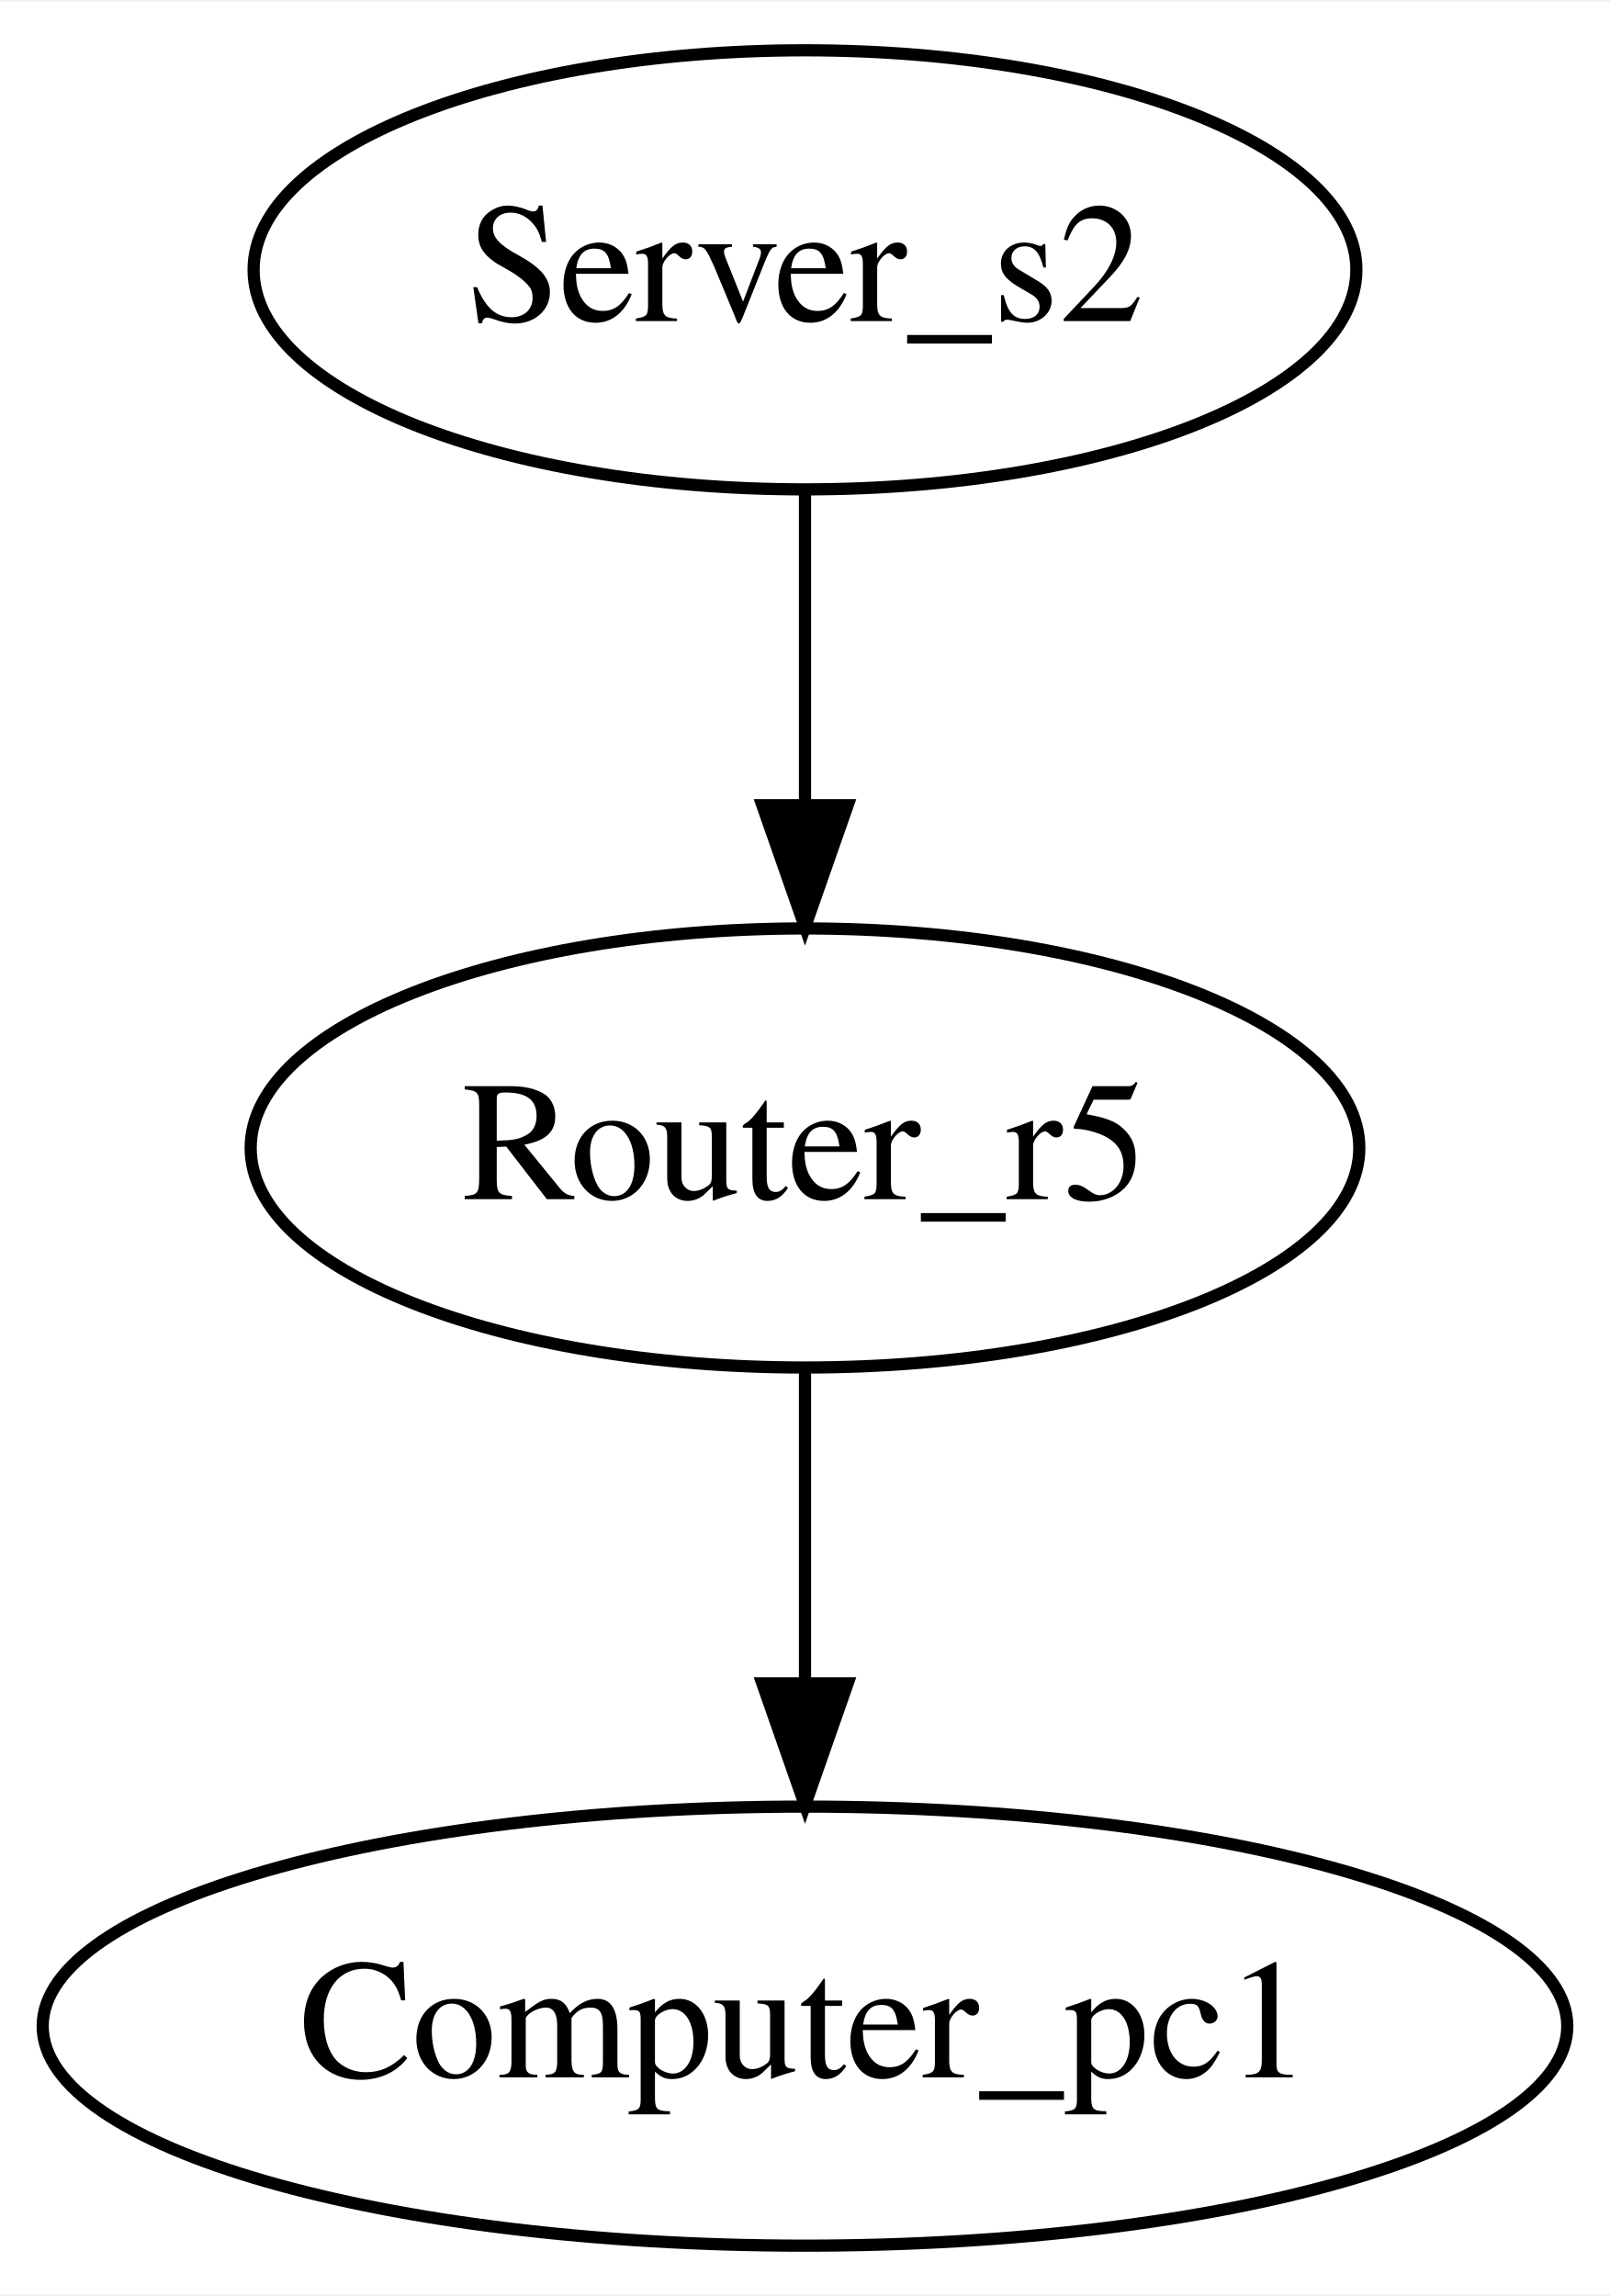
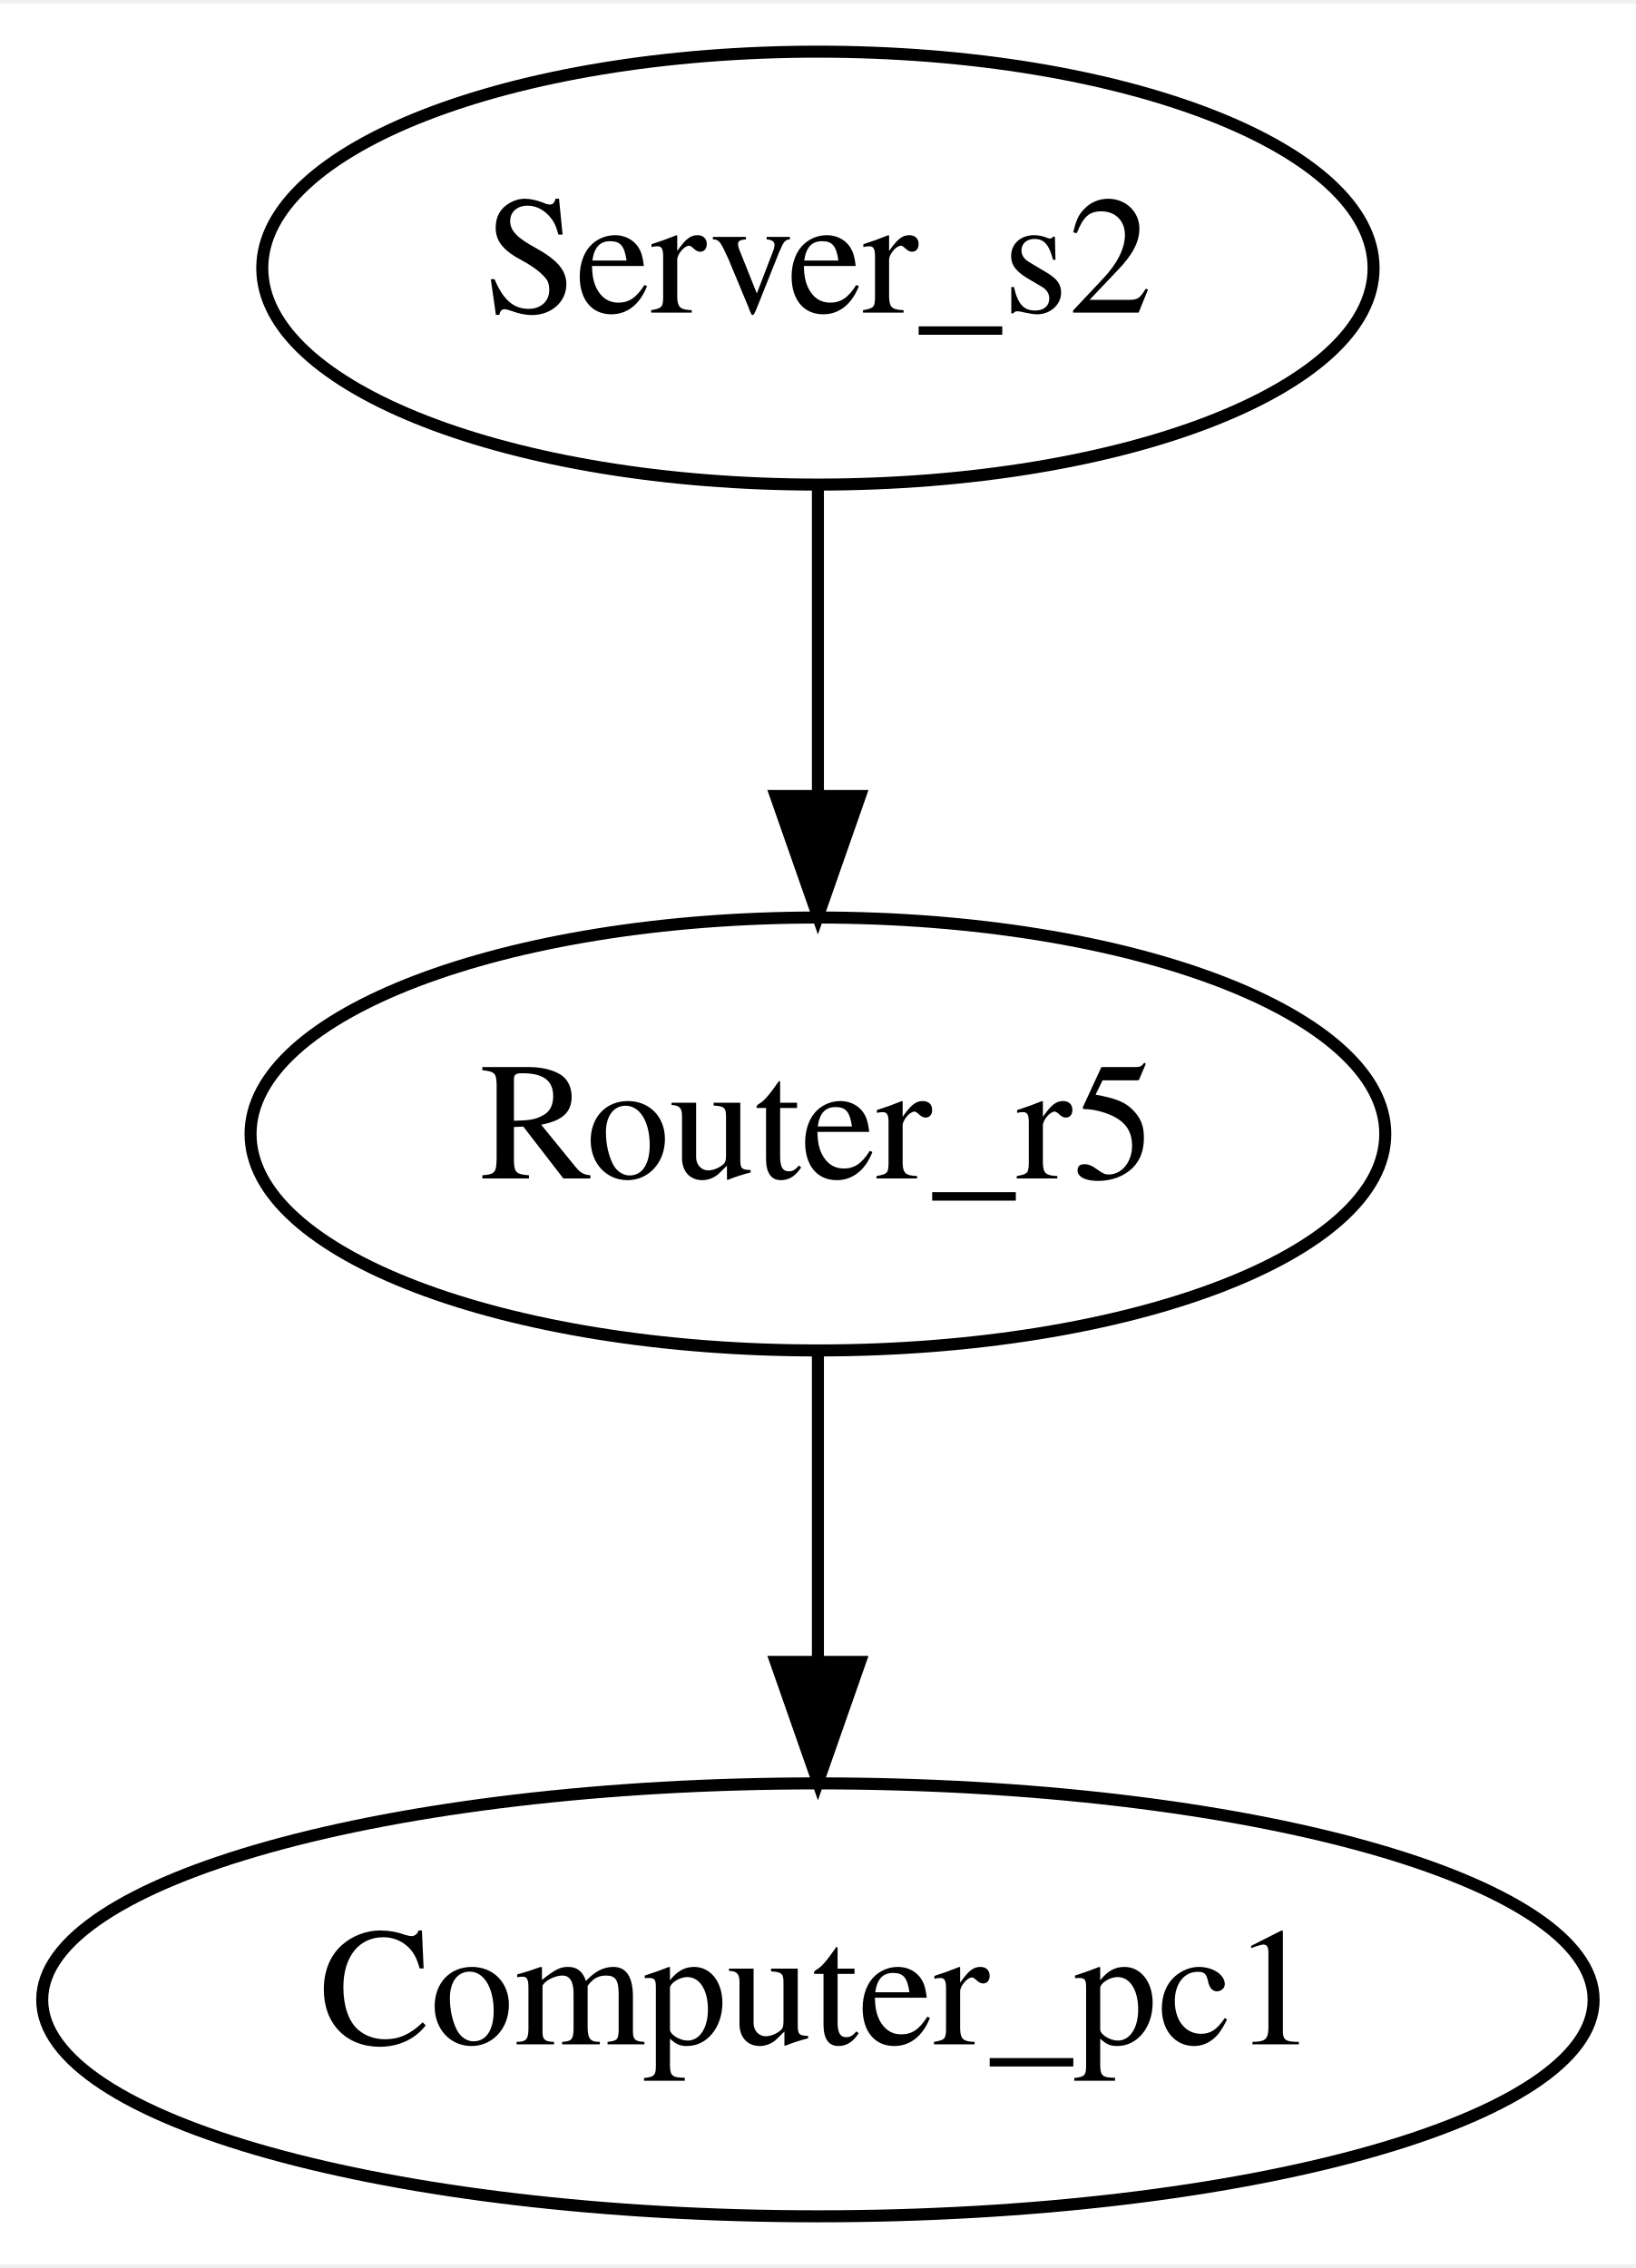
- <svg xmlns="http://www.w3.org/2000/svg" width="176pt" height="251pt" viewBox="0.00 0.00 176.00 250.67">
+ <svg xmlns="http://www.w3.org/2000/svg" width="181pt" height="251pt" viewBox="0.00 0.00 181.33 250.67">
  <g id="graph0" class="graph" transform="scale(1.33333 1.33333) rotate(0) translate(4 184)">
-     <polygon fill="white" stroke="none" points="-4,4 -4,-184 128,-184 128,4 -4,4" />
+     <polygon fill="white" stroke="none" points="-4,4 -4,-184 132,-184 132,4 -4,4" />
    <g id="node1" class="node">
-       <ellipse fill="none" stroke="black" cx="62" cy="-162" rx="45.208" ry="18" />
-       <text text-anchor="middle" x="62" y="-157.8" font-family="Times,serif" font-size="14.00">Server_s2</text>
+       <ellipse fill="none" stroke="black" cx="64" cy="-162" rx="46.196" ry="18" />
+       <text text-anchor="middle" x="64" y="-158.3" font-family="Times,serif" font-size="14.00">Server_s2</text>
    </g>
    <g id="node2" class="node">
-       <ellipse fill="none" stroke="black" cx="62" cy="-90" rx="45.447" ry="18" />
-       <text text-anchor="middle" x="62" y="-85.8" font-family="Times,serif" font-size="14.00">Router_r5</text>
+       <ellipse fill="none" stroke="black" cx="64" cy="-90" rx="47.169" ry="18" />
+       <text text-anchor="middle" x="64" y="-86.3" font-family="Times,serif" font-size="14.00">Router_r5</text>
    </g>
    <g id="edge1" class="edge">
-       <path fill="none" stroke="black" d="M62,-143.697C62,-135.983 62,-126.712 62,-118.112" />
-       <polygon fill="black" stroke="black" points="65.5,-118.104 62,-108.104 58.5,-118.104 65.5,-118.104" />
+       <path fill="none" stroke="black" d="M64,-143.697C64,-135.983 64,-126.712 64,-118.112" />
+       <polygon fill="black" stroke="black" points="67.5,-118.104 64,-108.104 60.5,-118.104 67.5,-118.104" />
    </g>
    <g id="node3" class="node">
-       <ellipse fill="none" stroke="black" cx="62" cy="-18" rx="62.5" ry="18" />
-       <text text-anchor="middle" x="62" y="-13.8" font-family="Times,serif" font-size="14.00">Computer_pc1</text>
+       <ellipse fill="none" stroke="black" cx="64" cy="-18" rx="64.491" ry="18" />
+       <text text-anchor="middle" x="64" y="-14.3" font-family="Times,serif" font-size="14.00">Computer_pc1</text>
    </g>
    <g id="edge2" class="edge">
-       <path fill="none" stroke="black" d="M62,-71.697C62,-63.983 62,-54.712 62,-46.112" />
-       <polygon fill="black" stroke="black" points="65.5,-46.104 62,-36.104 58.5,-46.104 65.5,-46.104" />
+       <path fill="none" stroke="black" d="M64,-71.697C64,-63.983 64,-54.712 64,-46.112" />
+       <polygon fill="black" stroke="black" points="67.5,-46.104 64,-36.104 60.5,-46.104 67.5,-46.104" />
    </g>
  </g>
</svg>
